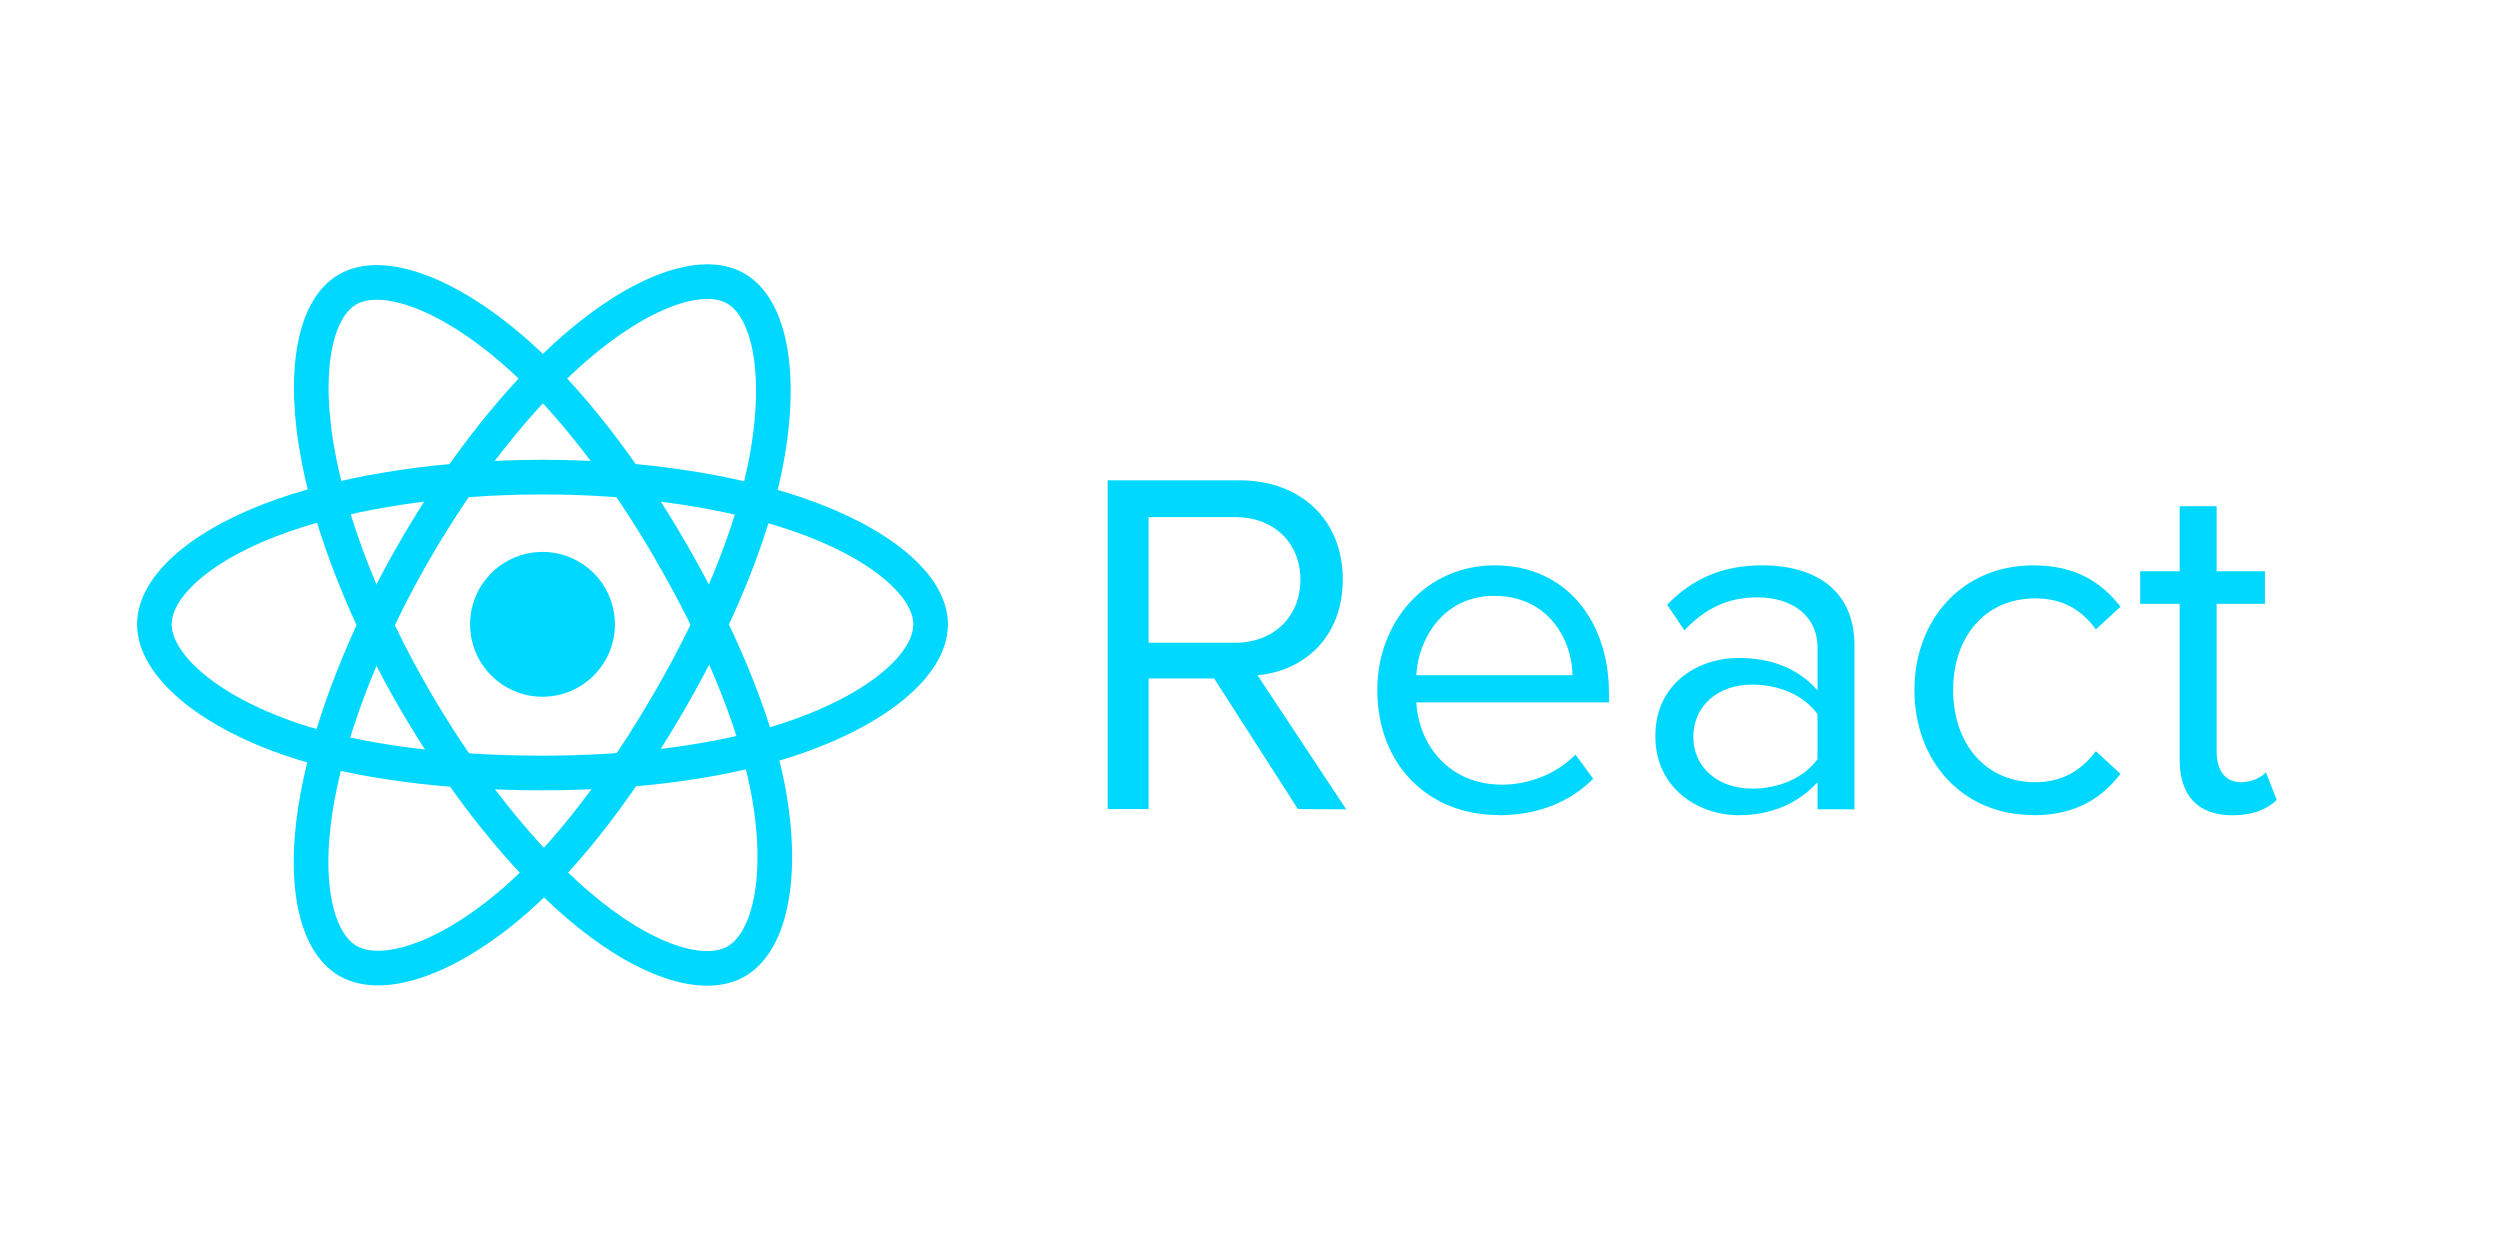
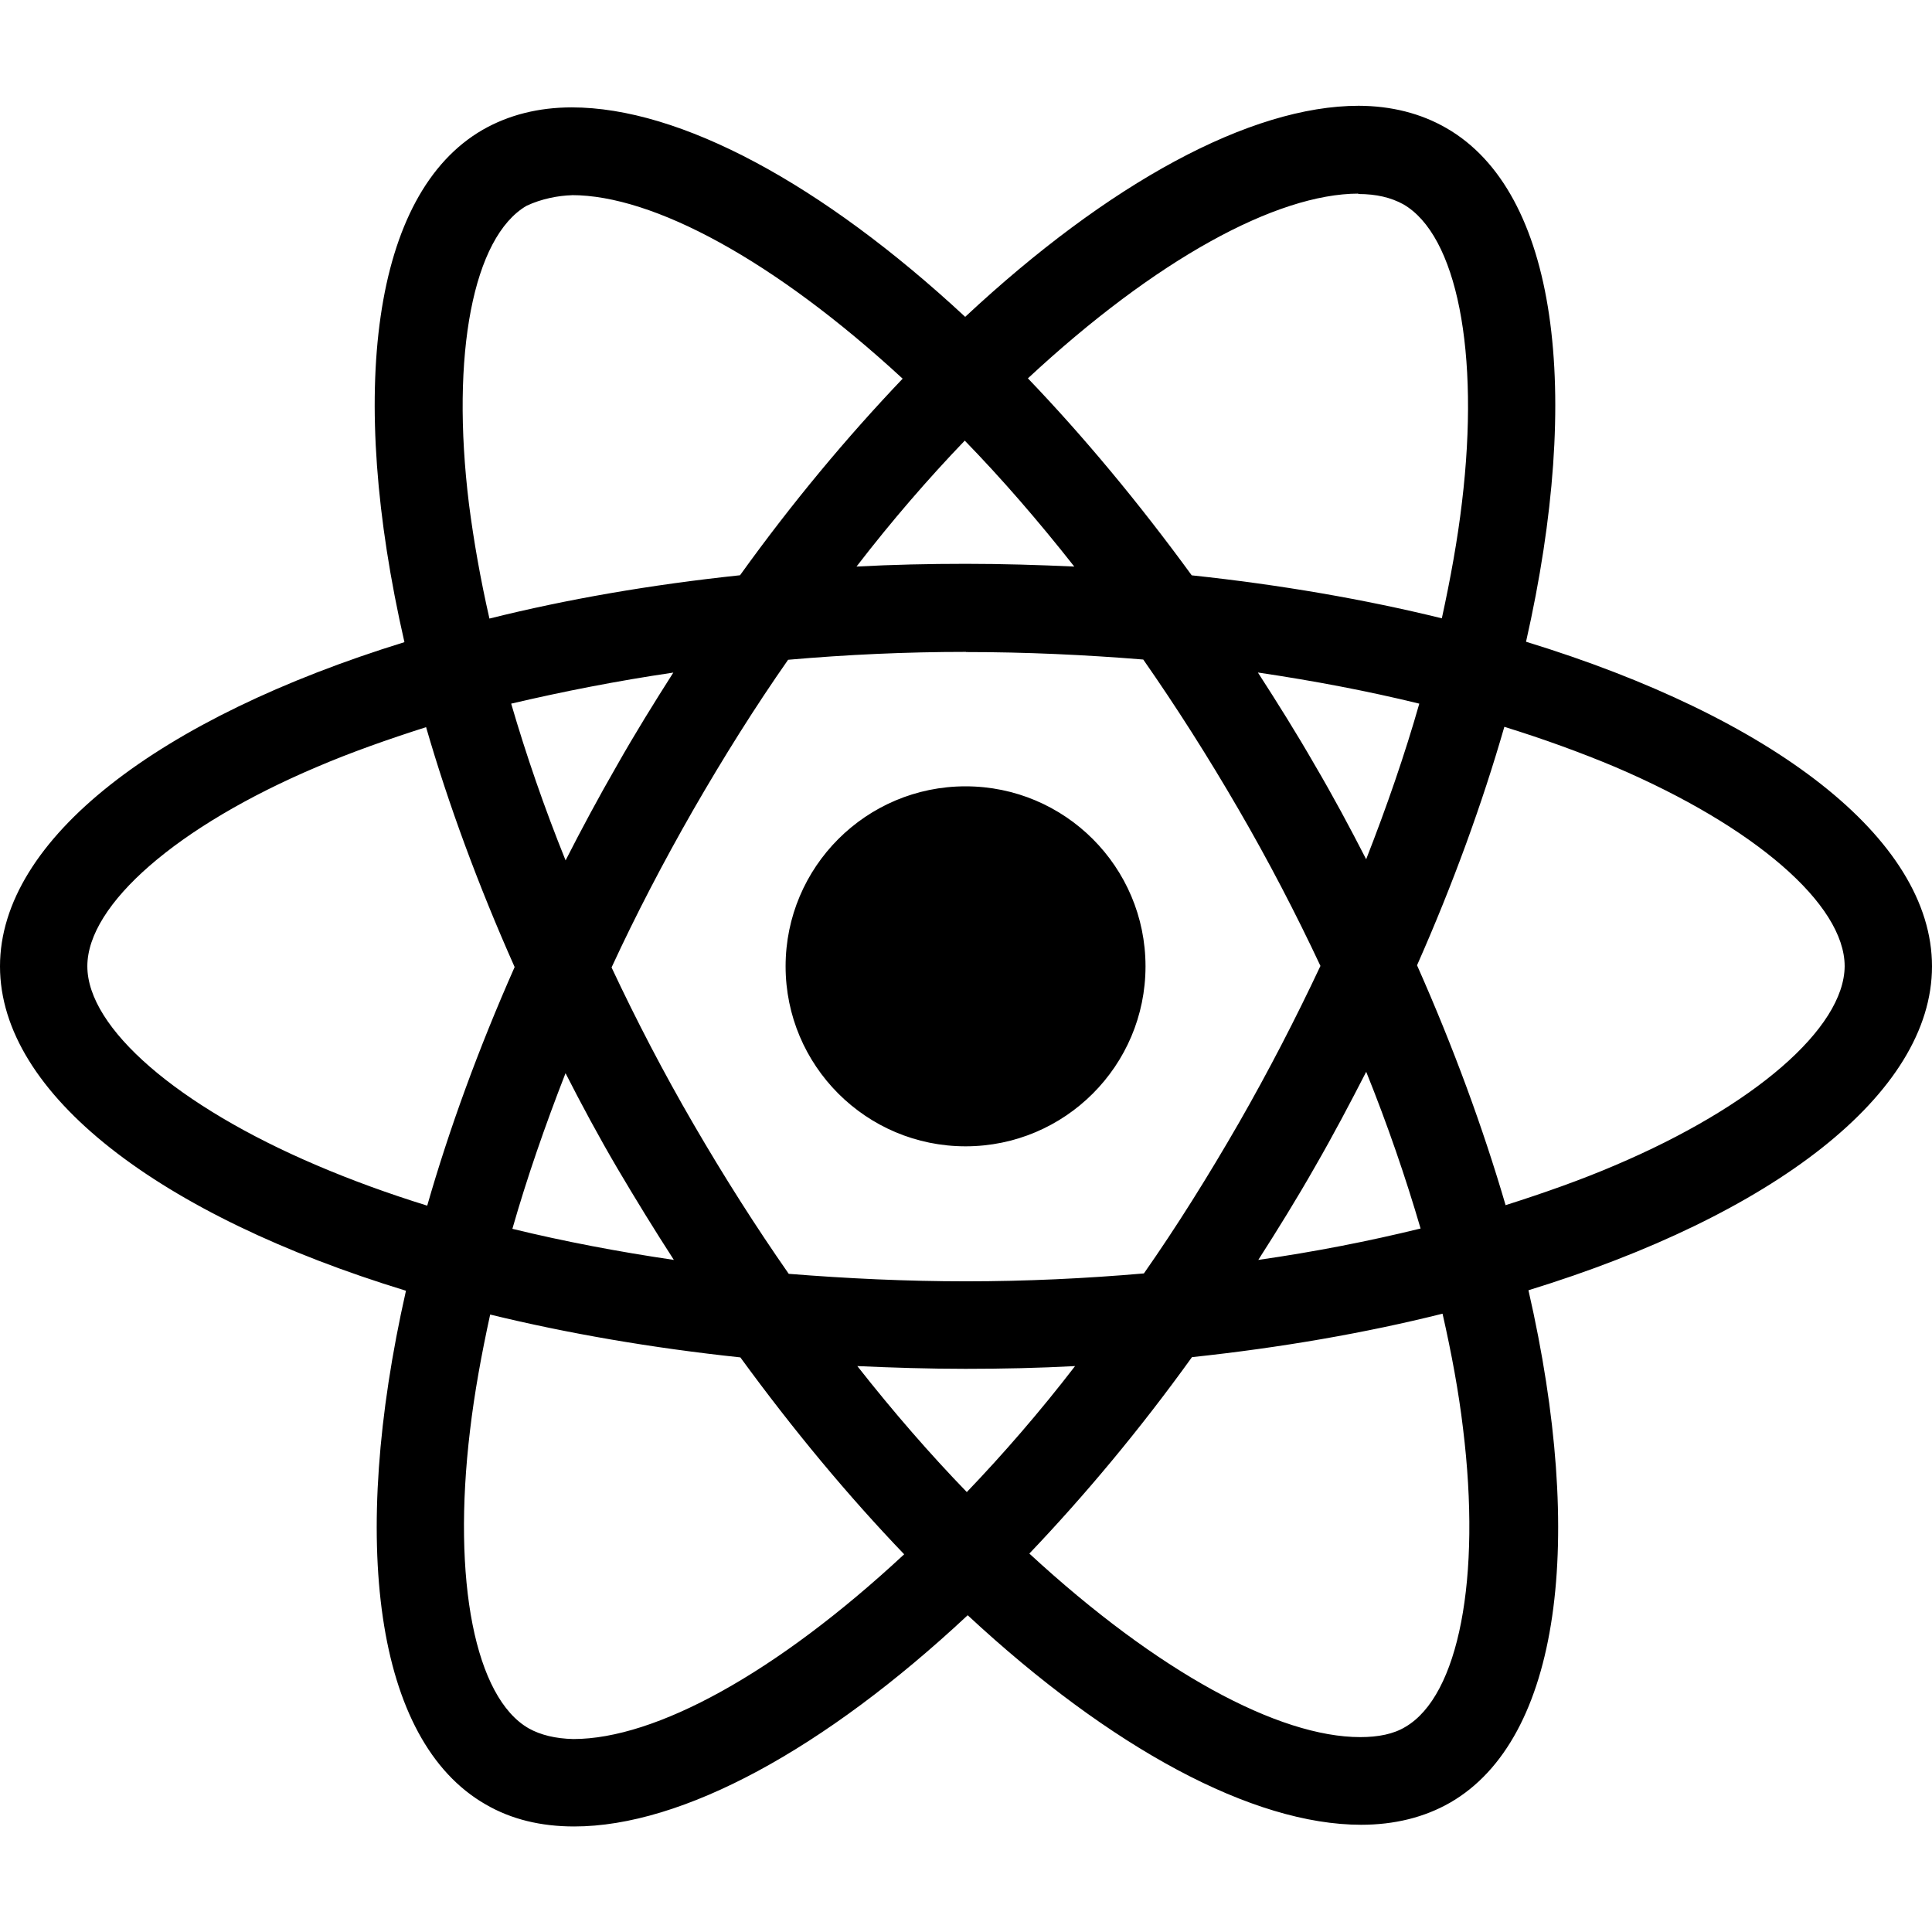
- <svg xmlns="http://www.w3.org/2000/svg" width="120" height="60" fill-rule="evenodd">
-   <g transform="matrix(.06928 0 0 .06928 7.367398 13.50533)" fill="none">
-     <circle r="50.167" cy="237.628" cx="269.529" fill="#00d8ff" />
-     <g stroke="#00d8ff" stroke-width="24">
-       <path d="M269.53 135.628c67.356 0 129.928 9.665 177.107 25.907 56.844 19.57 91.794 49.233 91.794 76.093 0 27.99-37.04 59.503-98.083 79.728-46.15 15.29-106.88 23.272-170.818 23.272-65.554 0-127.63-7.492-174.3-23.44-59.046-20.182-94.61-52.103-94.61-79.56 0-26.642 33.37-56.076 89.415-75.616 47.355-16.51 111.472-26.384 179.486-26.384z" />
-       <path d="M180.736 186.922c33.65-58.348 73.28-107.724 110.92-140.48C337.006 6.976 380.163-8.48 403.43 4.937c24.248 13.983 33.042 61.814 20.067 124.796-9.8 47.618-33.234 104.212-65.176 159.6-32.75 56.788-70.25 106.82-107.377 139.272-46.98 41.068-92.4 55.93-116.185 42.213-23.08-13.3-31.906-56.92-20.834-115.233 9.355-49.27 32.832-109.745 66.8-168.664z" />
-       <path d="M180.82 289.482C147.075 231.2 124.1 172.195 114.51 123.227c-11.544-59-3.382-104.11 19.864-117.566 24.224-14.024 70.055 2.244 118.14 44.94 36.356 32.28 73.688 80.837 105.723 136.173 32.844 56.733 57.46 114.21 67.036 162.582 12.117 61.213 2.31 107.984-21.453 121.74-23.057 13.348-65.25-.784-110.24-39.5-38.013-32.71-78.682-83.253-112.76-142.115z" />
-     </g>
-   </g>
-   <path d="M64.62 38.848l-4.26-6.436c2.153-.19 4.093-1.75 4.093-4.6 0-2.9-2.058-4.756-4.945-4.756h-6.34v15.78h1.964v-6.27h3.147l4.022 6.27zm-5.347-7.997h-4.14v-6.033h4.14c1.87 0 3.147 1.23 3.147 3.005s-1.278 3.03-3.147 3.03zm12.658 8.28c1.87 0 3.407-.615 4.543-1.75l-.852-1.16c-.9.923-2.224 1.443-3.525 1.443-2.46 0-3.975-1.798-4.117-3.95h9.25v-.45c0-3.43-2.035-6.128-5.49-6.128-3.265 0-5.63 2.674-5.63 5.986 0 3.573 2.437 6 5.82 6zm3.55-6.72h-7.5c.095-1.75 1.3-3.81 3.738-3.81 2.603 0 3.738 2.106 3.762 3.81zm13.534 6.436v-7.855c0-2.768-2.01-3.857-4.424-3.857-1.87 0-3.336.615-4.566 1.893l.828 1.23c1.017-1.088 2.13-1.585 3.502-1.585 1.656 0 2.887.875 2.887 2.413v2.058c-.923-1.065-2.224-1.562-3.786-1.562-1.94 0-4 1.207-4 3.762 0 2.484 2.058 3.786 4 3.786 1.538 0 2.84-.544 3.786-1.585v1.3zm-4.92-.994c-1.656 0-2.816-1.04-2.816-2.484 0-1.467 1.16-2.508 2.816-2.508 1.254 0 2.46.473 3.147 1.42v2.153c-.686.946-1.893 1.42-3.147 1.42zm13.5 1.278c2.082 0 3.312-.852 4.188-1.987l-1.183-1.088c-.757 1.017-1.727 1.49-2.9 1.49-2.437 0-3.95-1.893-3.95-4.424s1.514-4.4 3.95-4.4c1.183 0 2.153.45 2.9 1.49l1.183-1.088c-.875-1.136-2.106-1.987-4.188-1.987-3.407 0-5.702 2.603-5.702 5.986 0 3.407 2.295 6 5.702 6zm9.56 0c1.04 0 1.68-.308 2.13-.733l-.52-1.325c-.237.26-.7.473-1.207.473-.78 0-1.16-.615-1.16-1.467v-7.098h2.32V27.42h-2.32v-3.123h-1.775v3.123h-1.893v1.562h1.893v7.477c0 1.704.852 2.674 2.532 2.674z" fill="#00d8ff" />
+ <svg xmlns="http://www.w3.org/2000/svg" role="img" viewBox="0 0 24 24" width="50px" height="50px" fill="currentColor">
+   <path d="M14.23 12.004a2.236 2.236 0 0 1-2.235 2.236 2.236 2.236 0 0 1-2.236-2.236 2.236 2.236 0 0 1 2.235-2.236 2.236 2.236 0 0 1 2.236 2.236zm2.648-10.69c-1.346 0-3.107.96-4.888 2.622-1.78-1.653-3.542-2.602-4.887-2.602-.41 0-.783.093-1.106.278-1.375.793-1.683 3.264-.973 6.365C1.98 8.917 0 10.42 0 12.004c0 1.59 1.99 3.097 5.043 4.03-.704 3.113-.39 5.588.988 6.38.32.187.69.275 1.102.275 1.345 0 3.107-.96 4.888-2.624 1.78 1.654 3.542 2.603 4.887 2.603.41 0 .783-.09 1.106-.275 1.374-.792 1.683-3.263.973-6.365C22.02 15.096 24 13.59 24 12.004c0-1.59-1.99-3.097-5.043-4.032.704-3.11.39-5.587-.988-6.38-.318-.184-.688-.277-1.092-.278zm-.005 1.09v.006c.225 0 .406.044.558.127.666.382.955 1.835.73 3.704-.054.46-.142.945-.25 1.44-.96-.236-2.006-.417-3.107-.534-.66-.905-1.345-1.727-2.035-2.447 1.592-1.48 3.087-2.292 4.105-2.295zm-9.77.02c1.012 0 2.514.808 4.11 2.28-.686.72-1.37 1.537-2.02 2.442-1.107.117-2.154.298-3.113.538-.112-.49-.195-.964-.254-1.42-.23-1.868.054-3.32.714-3.707.19-.09.4-.127.563-.132zm4.882 3.05c.455.468.91.992 1.36 1.564-.44-.02-.89-.034-1.345-.034-.46 0-.915.01-1.36.034.44-.572.895-1.096 1.345-1.565zM12 8.1c.74 0 1.477.034 2.202.093.406.582.802 1.203 1.183 1.86.372.64.71 1.29 1.018 1.946-.308.655-.646 1.31-1.013 1.95-.38.66-.773 1.288-1.18 1.87-.728.063-1.466.098-2.21.098-.74 0-1.477-.035-2.202-.093-.406-.582-.802-1.204-1.183-1.86-.372-.64-.71-1.29-1.018-1.946.303-.657.646-1.313 1.013-1.954.38-.66.773-1.286 1.18-1.868.728-.064 1.466-.098 2.21-.098zm-3.635.254c-.24.377-.48.763-.704 1.16-.225.39-.435.782-.635 1.174-.265-.656-.49-1.31-.676-1.947.64-.15 1.315-.283 2.015-.386zm7.26 0c.695.103 1.365.23 2.006.387-.18.632-.405 1.282-.66 1.933-.2-.39-.41-.783-.64-1.174-.225-.392-.465-.774-.705-1.146zm3.063.675c.484.15.944.317 1.375.498 1.732.74 2.852 1.708 2.852 2.476-.005.768-1.125 1.74-2.857 2.475-.42.18-.88.342-1.355.493-.28-.958-.646-1.956-1.1-2.98.45-1.017.81-2.01 1.085-2.964zm-13.395.004c.278.96.645 1.957 1.1 2.98-.45 1.017-.812 2.01-1.086 2.964-.484-.15-.944-.318-1.37-.5-1.732-.737-2.852-1.706-2.852-2.474 0-.768 1.12-1.742 2.852-2.476.42-.18.88-.342 1.356-.494zm11.678 4.28c.265.657.49 1.312.676 1.948-.64.157-1.316.29-2.016.39.24-.375.48-.762.705-1.158.225-.39.435-.788.636-1.18zm-9.945.02c.2.392.41.783.64 1.175.23.39.465.772.705 1.143-.695-.102-1.365-.23-2.006-.386.18-.63.406-1.282.66-1.933zM17.92 16.32c.112.493.2.968.254 1.423.23 1.868-.054 3.32-.714 3.708-.147.09-.338.128-.563.128-1.012 0-2.514-.807-4.11-2.28.686-.72 1.37-1.536 2.02-2.44 1.107-.118 2.154-.3 3.113-.54zm-11.83.01c.96.234 2.006.415 3.107.532.66.905 1.345 1.727 2.035 2.446-1.595 1.483-3.092 2.295-4.11 2.295-.22-.005-.406-.05-.553-.132-.666-.38-.955-1.834-.73-3.703.054-.46.142-.944.25-1.438zm4.56.64c.44.02.89.034 1.345.034.46 0 .915-.01 1.36-.034-.44.572-.895 1.095-1.345 1.565-.455-.47-.91-.993-1.36-1.565z" />
</svg>
